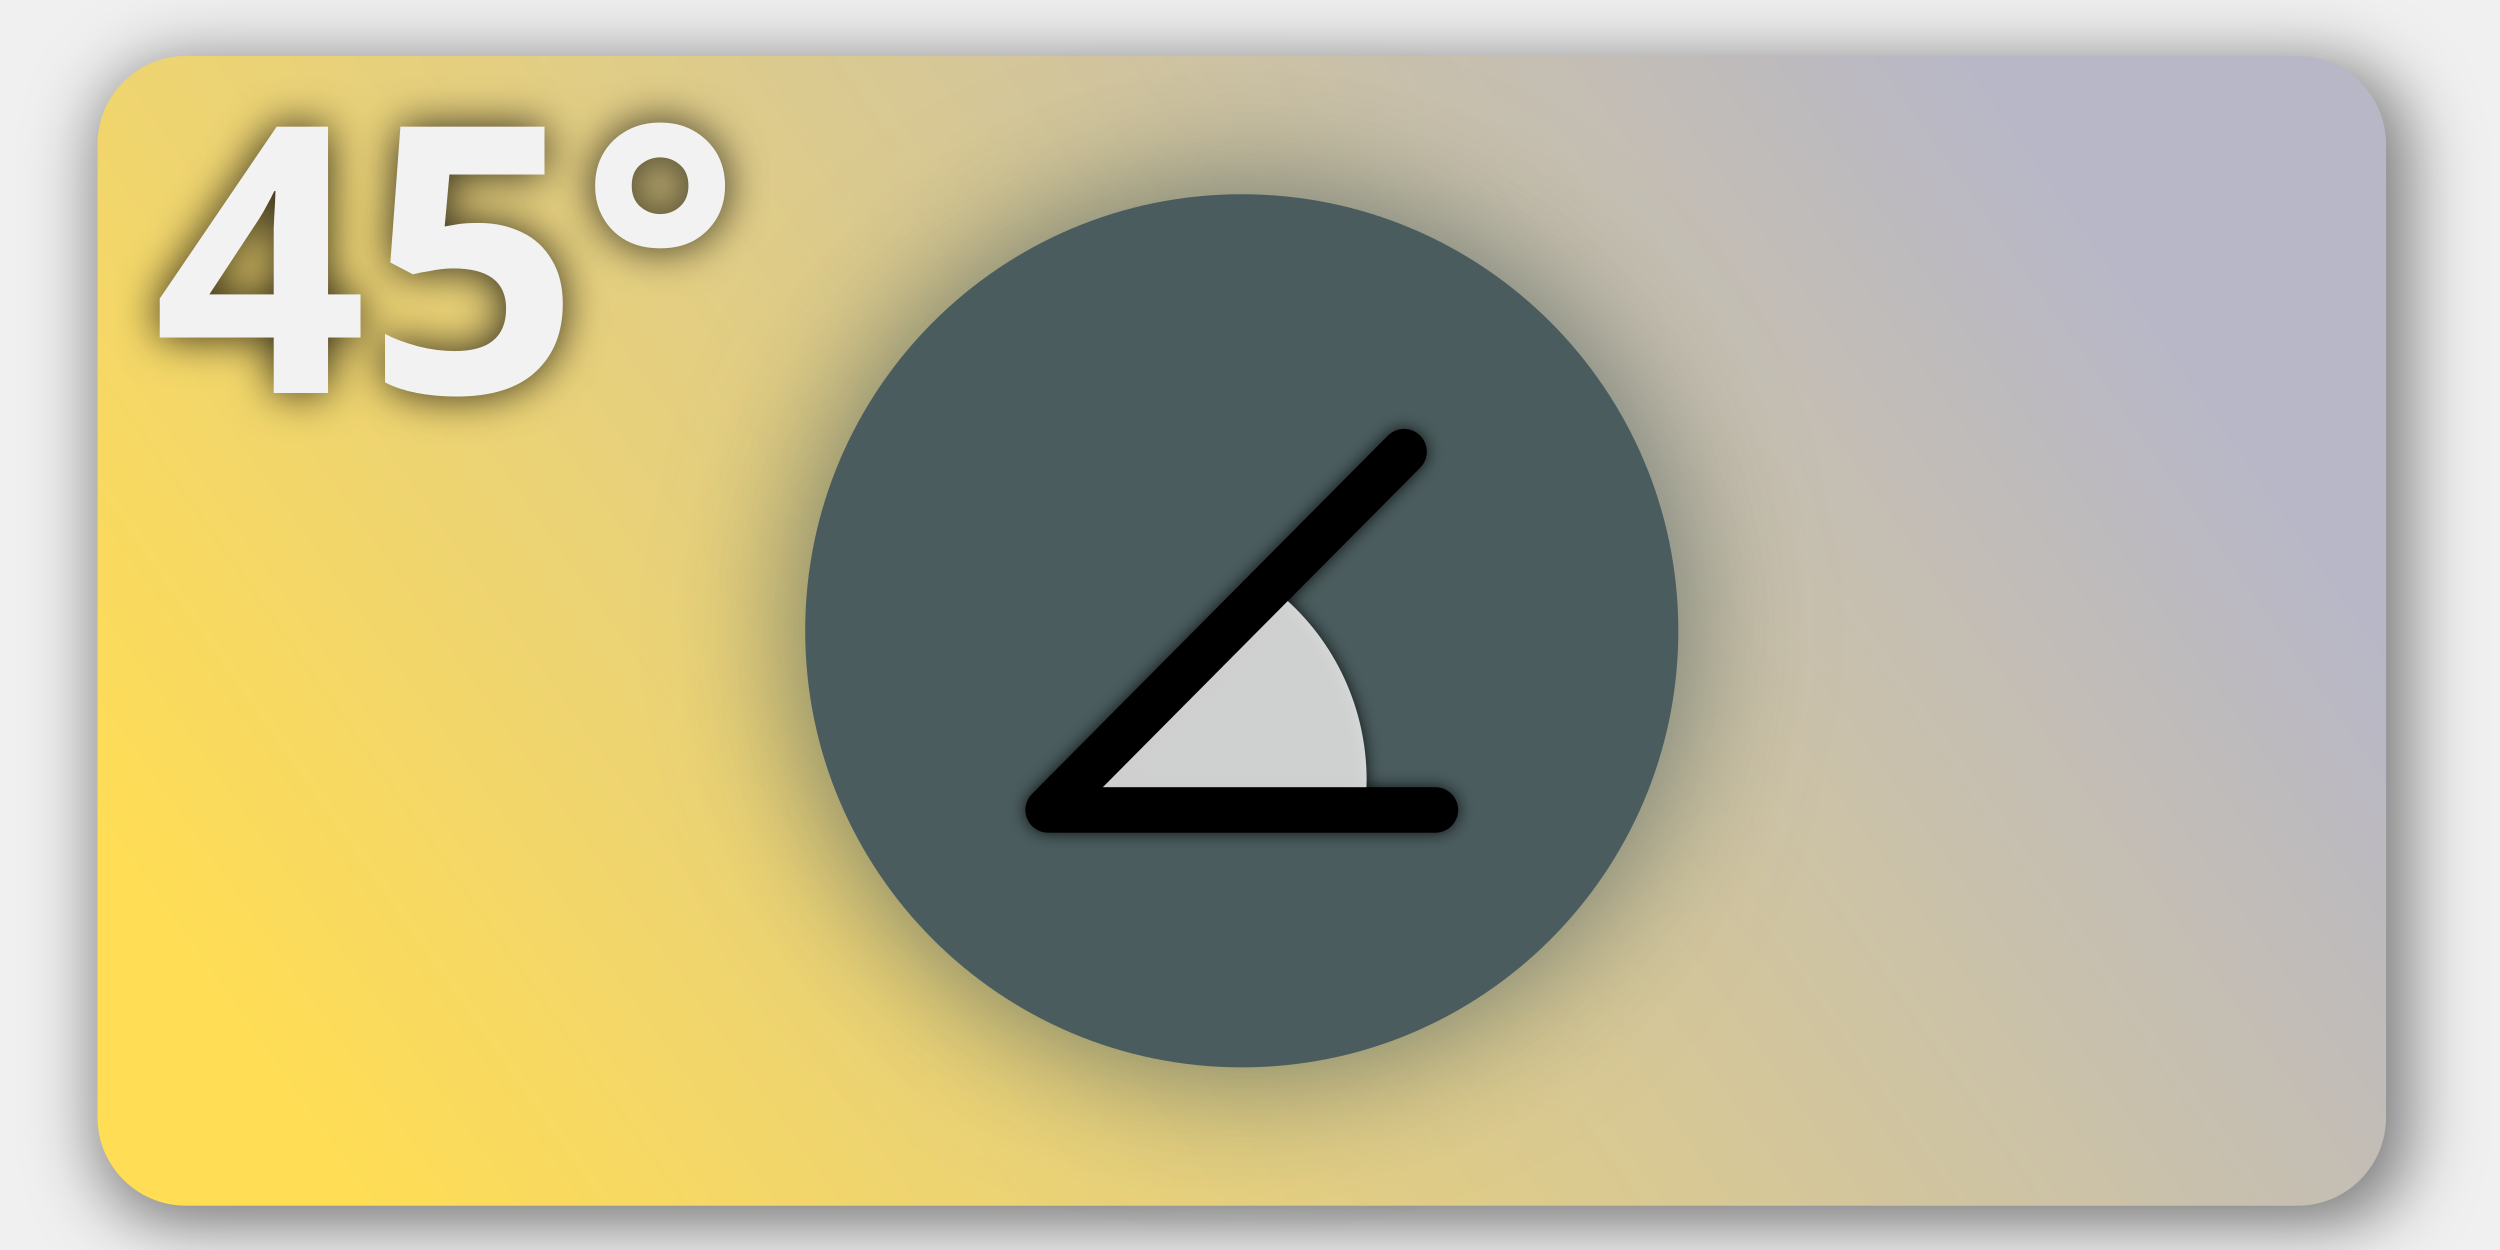
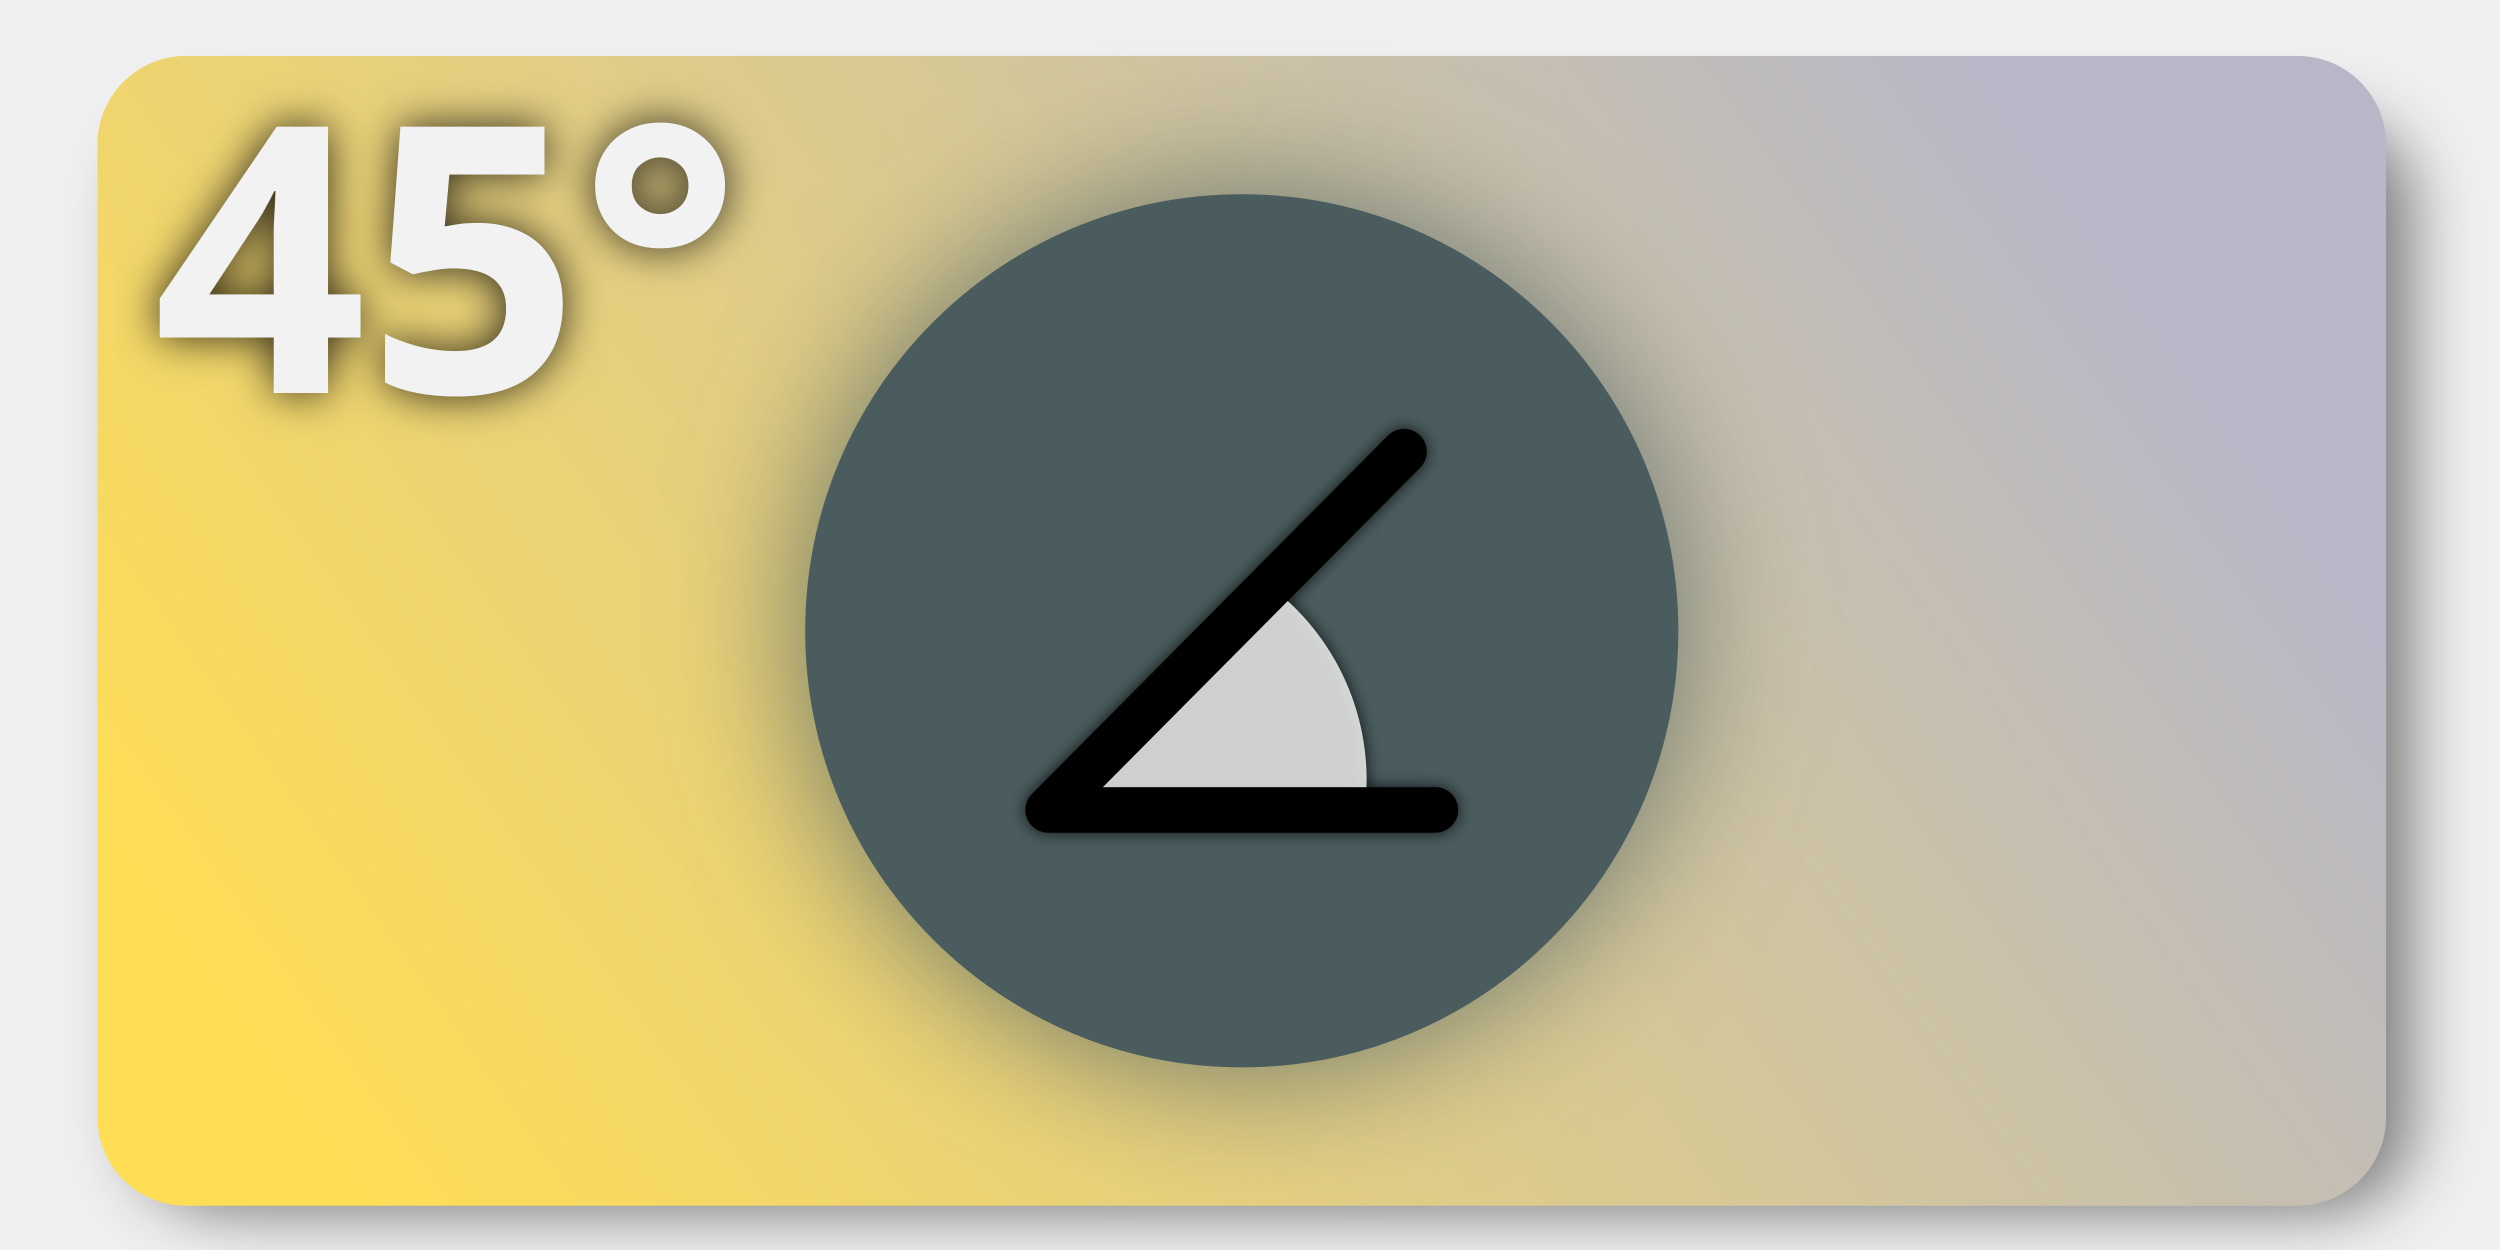
<svg xmlns="http://www.w3.org/2000/svg" xmlns:xlink="http://www.w3.org/1999/xlink" width="250" height="125" viewBox="0 0 66.146 33.073" version="1.1" id="svg5">
  <defs id="defs2">
    <linearGradient id="linearGradient13774">
      <stop style="stop-color:#b7b7c8;stop-opacity:1;" offset="0" id="stop13770" />
      <stop style="stop-color:#ffdd55;stop-opacity:1;" offset="1" id="stop13772" />
    </linearGradient>
    <filter style="color-interpolation-filters:sRGB" id="filter13127" x="-0.036" y="-0.072" width="1.072" height="1.143">
      <feGaussianBlur stdDeviation="0.919" id="feGaussianBlur13129" />
    </filter>
-     <linearGradient xlink:href="#linearGradient13774" id="linearGradient13776" x1="52.154" y1="0.951" x2="9.016" y2="31.372" gradientUnits="userSpaceOnUse" gradientTransform="translate(0.5291667,0.5291667)" />
+     <linearGradient xlink:href="#linearGradient13774" id="linearGradient13776" x1="52.154" y1="0.951" x2="9.016" y2="31.372" gradientUnits="userSpaceOnUse" gradientTransform="translate(0.5291667,0.5291666)" />
    <filter style="color-interpolation-filters:sRGB" id="filter13799" x="-0.192" y="-0.192" width="1.384" height="1.384">
      <feGaussianBlur stdDeviation="1.848" id="feGaussianBlur13801" />
    </filter>
    <filter style="color-interpolation-filters:sRGB" id="filter8596" x="-0.064" y="-0.089" width="1.128" height="1.179">
      <feGaussianBlur stdDeviation="0.209" id="feGaussianBlur8598" />
    </filter>
    <filter style="color-interpolation-filters:sRGB" id="filter8600" x="-0.108" y="-0.116" width="1.216" height="1.233">
      <feGaussianBlur stdDeviation="0.209" id="feGaussianBlur8602" />
    </filter>
    <filter style="color-interpolation-filters:sRGB" id="filter2779" x="-0.077" y="-0.178" width="1.155" height="1.357">
      <feGaussianBlur stdDeviation="0.561" id="feGaussianBlur2781" />
    </filter>
  </defs>
  <g id="layer1">
-     <rect style="display:inline;opacity:0.5;fill:#000000;fill-opacity:1;stroke-width:0.556;stroke-linecap:round;stroke-linejoin:round;filter:url(#filter13127)" id="rect13119" width="61.139" height="30.78" x="2.58" y="1.667" ry="2.367" />
+     <rect style="display:inline;opacity:0.5;fill:#000000;fill-opacity:1;stroke-width:0.556;stroke-linecap:round;stroke-linejoin:round;filter:url(#filter13127)" id="rect13119" width="61.139" height="30.78" x="3.109" y="0.079" ry="2.367" transform="matrix(0.9836871,0,0,0.9393596,0.5818036,3.063445)" />
    <rect style="display:inline;fill:url(#linearGradient13776);fill-opacity:1;stroke-width:0.55;stroke-linecap:round;stroke-linejoin:round" id="rect1946" width="60.551" height="30.421" x="2.58" y="1.48" ry="2.34" />
    <g id="g8655" transform="matrix(-1,0,0,1,65.70993,0)">
      <circle style="display:inline;opacity:0.8;fill:#4a5c5e;fill-opacity:1;stroke:none;stroke-width:0.499;stroke-linecap:round;stroke-linejoin:round;filter:url(#filter13799)" id="circle13797" cx="32.855" cy="16.69" r="11.551" />
      <circle style="display:inline;fill:#4a5c5e;fill-opacity:1;stroke:none;stroke-width:0.499;stroke-linecap:round;stroke-linejoin:round" id="path1207" cx="32.855" cy="16.69" r="11.551" />
      <path id="path6910" style="display:inline;opacity:0.8;fill:#000000;stroke:none;stroke-width:1.204;stroke-linecap:round;stroke-linejoin:round;stroke-dasharray:none;filter:url(#filter8596)" d="m 31.796,15.762 a 6.367,6.397 0 0 0 -2.245,4.87 6.367,6.397 0 0 0 0.048,0.751 h 7.781 z" />
      <path style="display:inline;opacity:0.8;fill:none;stroke:#000000;stroke-width:1.204;stroke-linecap:round;stroke-linejoin:round;stroke-dasharray:none;filter:url(#filter8600)" d="M 27.732,21.43 H 37.978 L 28.561,11.95" id="path6908" />
      <path id="path8588" style="display:inline;opacity:0.8;fill:#ffffff;stroke:none;stroke-width:1.204;stroke-linecap:round;stroke-linejoin:round;stroke-dasharray:none" d="m 31.796,15.762 a 6.367,6.397 0 0 0 -2.245,4.87 6.367,6.397 0 0 0 0.048,0.751 h 7.781 z" />
      <path style="display:inline;opacity:1;fill:none;stroke:#000000;stroke-width:1.204;stroke-linecap:round;stroke-linejoin:round;stroke-dasharray:none" d="M 27.732,21.43 H 37.978 L 28.561,11.95" id="path8590" />
    </g>
    <text xml:space="preserve" style="font-weight:bold;font-size:9.878px;font-family:sans-serif;-inkscape-font-specification:'sans-serif, Bold';opacity:0.8;fill:#000000;stroke-width:1.204;stroke-linecap:round;stroke-linejoin:round;filter:url(#filter2779)" x="4.056" y="10.399" id="text2775">
      <tspan id="tspan2773" style="stroke-width:1.204;fill:#000000" x="4.056" y="10.399">45°</tspan>
    </text>
    <text xml:space="preserve" style="font-weight:bold;font-size:9.878px;font-family:sans-serif;-inkscape-font-specification:'sans-serif, Bold';opacity:1;fill:#f2f2f2;stroke-width:1.204;stroke-linecap:round;stroke-linejoin:round" x="4.056" y="10.399" id="text2771">
      <tspan id="tspan2769" style="stroke-width:1.204;fill:#f2f2f2" x="4.056" y="10.399">45°</tspan>
    </text>
  </g>
</svg>
